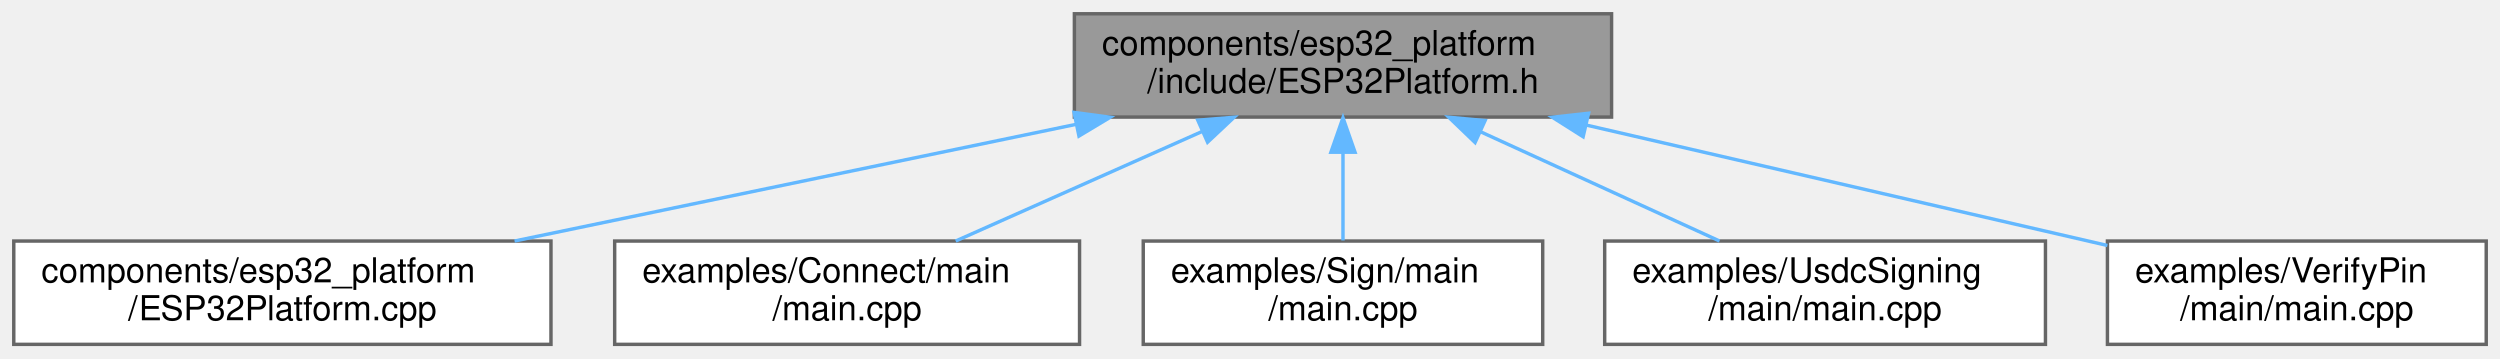
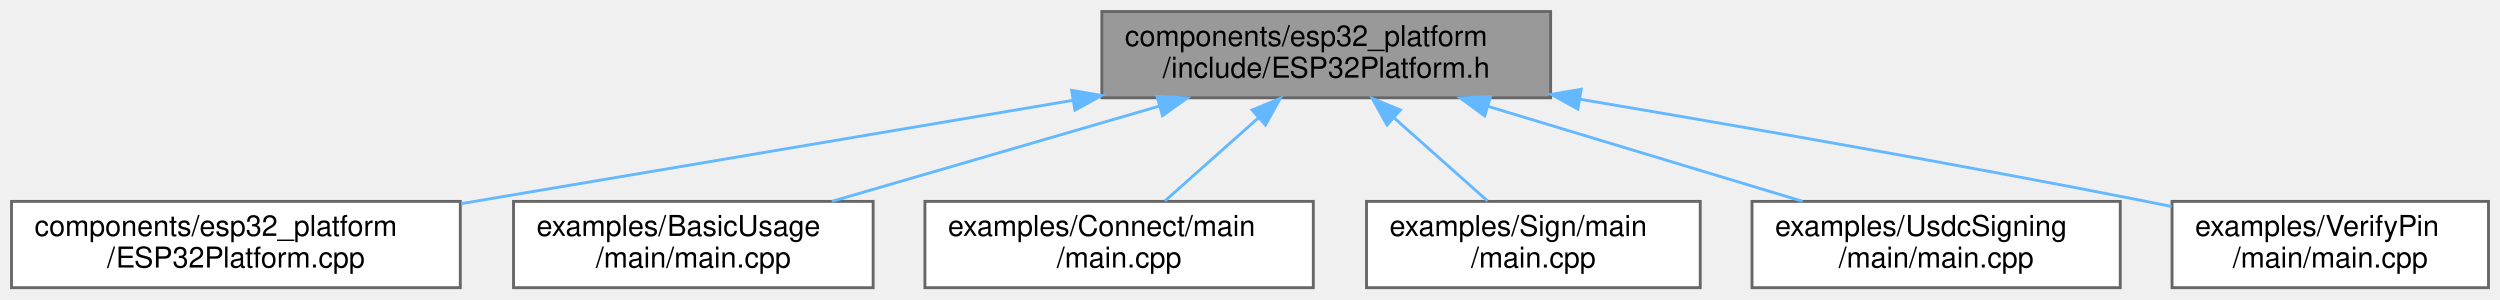
- <svg xmlns="http://www.w3.org/2000/svg" xmlns:xlink="http://www.w3.org/1999/xlink" width="726pt" height="104pt" viewBox="0.00 0.00 726.00 104.00">
+ <svg xmlns="http://www.w3.org/2000/svg" xmlns:xlink="http://www.w3.org/1999/xlink" width="869pt" height="104pt" viewBox="0.00 0.00 869.00 104.00">
  <g id="graph0" class="graph" transform="scale(1 1) rotate(0) translate(4 100)">
    <g id="Node000001" class="node">
      <g id="a_Node000001">
        <a xlink:title="CW_Platform implementation for ESP32 using FreeRTOS.">
-           <polygon fill="#999999" stroke="#666666" points="464,-96 308,-96 308,-66 464,-66 464,-96" />
-           <text text-anchor="start" x="316" y="-84" font-family="Helvetica,sans-Serif" font-size="10.00">components/esp32_platform</text>
-           <text text-anchor="middle" x="386" y="-73" font-family="Helvetica,sans-Serif" font-size="10.00">/include/ESP32Platform.h</text>
+           <polygon fill="#999999" stroke="#666666" points="535,-96 379,-96 379,-66 535,-66 535,-96" />
+           <text text-anchor="start" x="387" y="-84" font-family="Helvetica,sans-Serif" font-size="10.00">components/esp32_platform</text>
+           <text text-anchor="middle" x="457" y="-73" font-family="Helvetica,sans-Serif" font-size="10.00">/include/ESP32Platform.h</text>
        </a>
      </g>
    </g>
    <g id="Node000002" class="node">
      <g id="a_Node000002">
        <a xlink:href="ESP32Platform_8cpp.html" target="_top" xlink:title="Implementation of ESP32Platform — FreeRTOS sleep backend.">
          <polygon fill="white" stroke="#666666" points="156,-30 0,-30 0,0 156,0 156,-30" />
          <text text-anchor="start" x="8" y="-18" font-family="Helvetica,sans-Serif" font-size="10.00">components/esp32_platform</text>
          <text text-anchor="middle" x="78" y="-7" font-family="Helvetica,sans-Serif" font-size="10.00">/ESP32Platform.cpp</text>
        </a>
      </g>
    </g>
    <g id="edge1_Node000001_Node000002" class="edge">
      <g id="a_edge1_Node000001_Node000002">
        <a xlink:title=" ">
-           <path fill="none" stroke="#63b8ff" d="M308.57,-63.91C258.34,-53.47 193.54,-40.01 145.43,-30.01" />
-           <polygon fill="#63b8ff" stroke="#63b8ff" points="307.91,-67.35 318.41,-65.95 309.33,-60.49 307.91,-67.35" />
+           <path fill="none" stroke="#63b8ff" d="M368.81,-65.11C304.51,-54.25 218.16,-39.67 156.29,-29.22" />
+           <polygon fill="#63b8ff" stroke="#63b8ff" points="368.49,-68.6 378.93,-66.82 369.65,-61.7 368.49,-68.6" />
        </a>
      </g>
    </g>
    <g id="Node000003" class="node">
      <g id="a_Node000003">
-         <a xlink:href="Connect_2main_2main_8cpp.html" target="_top" xlink:title=" ">
-           <polygon fill="white" stroke="#666666" points="309.5,-30 174.5,-30 174.5,0 309.5,0 309.5,-30" />
-           <text text-anchor="start" x="182.5" y="-18" font-family="Helvetica,sans-Serif" font-size="10.00">examples/Connect/main</text>
-           <text text-anchor="middle" x="242" y="-7" font-family="Helvetica,sans-Serif" font-size="10.00">/main.cpp</text>
+         <a xlink:href="BasicUsage_2main_2main_8cpp.html" target="_top" xlink:title=" ">
+           <polygon fill="white" stroke="#666666" points="299.5,-30 174.5,-30 174.5,0 299.5,0 299.5,-30" />
+           <text text-anchor="start" x="182.5" y="-18" font-family="Helvetica,sans-Serif" font-size="10.00">examples/BasicUsage</text>
+           <text text-anchor="middle" x="237" y="-7" font-family="Helvetica,sans-Serif" font-size="10.00">/main/main.cpp</text>
        </a>
      </g>
    </g>
    <g id="edge2_Node000001_Node000003" class="edge">
      <g id="a_edge2_Node000001_Node000003">
        <a xlink:title=" ">
-           <path fill="none" stroke="#63b8ff" d="M345.01,-61.78C322.31,-51.69 294.52,-39.34 273.53,-30.01" />
-           <polygon fill="#63b8ff" stroke="#63b8ff" points="343.84,-65.09 354.4,-65.95 346.68,-58.7 343.84,-65.09" />
+           <path fill="none" stroke="#63b8ff" d="M398.98,-63.12C363.51,-52.8 318.67,-39.76 285.17,-30.01" />
+           <polygon fill="#63b8ff" stroke="#63b8ff" points="398.14,-66.52 408.72,-65.95 400.1,-59.8 398.14,-66.52" />
        </a>
      </g>
    </g>
    <g id="Node000004" class="node">
      <g id="a_Node000004">
-         <a xlink:href="Sign_2main_2main_8cpp.html" target="_top" xlink:title=" ">
-           <polygon fill="white" stroke="#666666" points="444,-30 328,-30 328,0 444,0 444,-30" />
-           <text text-anchor="start" x="336" y="-18" font-family="Helvetica,sans-Serif" font-size="10.00">examples/Sign/main</text>
-           <text text-anchor="middle" x="386" y="-7" font-family="Helvetica,sans-Serif" font-size="10.00">/main.cpp</text>
+         <a xlink:href="Connect_2main_2main_8cpp.html" target="_top" xlink:title=" ">
+           <polygon fill="white" stroke="#666666" points="452.5,-30 317.5,-30 317.5,0 452.5,0 452.5,-30" />
+           <text text-anchor="start" x="325.5" y="-18" font-family="Helvetica,sans-Serif" font-size="10.00">examples/Connect/main</text>
+           <text text-anchor="middle" x="385" y="-7" font-family="Helvetica,sans-Serif" font-size="10.00">/main.cpp</text>
        </a>
      </g>
    </g>
    <g id="edge3_Node000001_Node000004" class="edge">
      <g id="a_edge3_Node000001_Node000004">
        <a xlink:title=" ">
-           <path fill="none" stroke="#63b8ff" d="M386,-55.54C386,-46.96 386,-37.61 386,-30.16" />
-           <polygon fill="#63b8ff" stroke="#63b8ff" points="382.5,-55.8 386,-65.8 389.5,-55.8 382.5,-55.8" />
+           <path fill="none" stroke="#63b8ff" d="M433.29,-58.92C422.67,-49.49 410.43,-38.61 400.93,-30.16" />
+           <polygon fill="#63b8ff" stroke="#63b8ff" points="431.22,-61.77 441.02,-65.8 435.87,-56.54 431.22,-61.77" />
        </a>
      </g>
    </g>
    <g id="Node000005" class="node">
      <g id="a_Node000005">
-         <a xlink:href="UsdcSigning_2main_2main_8cpp.html" target="_top" xlink:title=" ">
-           <polygon fill="white" stroke="#666666" points="590,-30 462,-30 462,0 590,0 590,-30" />
-           <text text-anchor="start" x="470" y="-18" font-family="Helvetica,sans-Serif" font-size="10.00">examples/UsdcSigning</text>
-           <text text-anchor="middle" x="526" y="-7" font-family="Helvetica,sans-Serif" font-size="10.00">/main/main.cpp</text>
+         <a xlink:href="Sign_2main_2main_8cpp.html" target="_top" xlink:title=" ">
+           <polygon fill="white" stroke="#666666" points="587,-30 471,-30 471,0 587,0 587,-30" />
+           <text text-anchor="start" x="479" y="-18" font-family="Helvetica,sans-Serif" font-size="10.00">examples/Sign/main</text>
+           <text text-anchor="middle" x="529" y="-7" font-family="Helvetica,sans-Serif" font-size="10.00">/main.cpp</text>
        </a>
      </g>
    </g>
    <g id="edge4_Node000001_Node000005" class="edge">
      <g id="a_edge4_Node000001_Node000005">
        <a xlink:title=" ">
-           <path fill="none" stroke="#63b8ff" d="M425.85,-61.78C447.92,-51.69 474.94,-39.34 495.35,-30.01" />
-           <polygon fill="#63b8ff" stroke="#63b8ff" points="424.36,-58.61 416.72,-65.95 427.27,-64.98 424.36,-58.61" />
+           <path fill="none" stroke="#63b8ff" d="M480.71,-58.92C491.33,-49.49 503.57,-38.61 513.07,-30.16" />
+           <polygon fill="#63b8ff" stroke="#63b8ff" points="478.13,-56.54 472.98,-65.8 482.78,-61.77 478.13,-56.54" />
        </a>
      </g>
    </g>
    <g id="Node000006" class="node">
      <g id="a_Node000006">
-         <a xlink:href="VerifyPin_2main_2main_8cpp.html" target="_top" xlink:title=" ">
-           <polygon fill="white" stroke="#666666" points="718,-30 608,-30 608,0 718,0 718,-30" />
-           <text text-anchor="start" x="616" y="-18" font-family="Helvetica,sans-Serif" font-size="10.00">examples/VerifyPin</text>
-           <text text-anchor="middle" x="663" y="-7" font-family="Helvetica,sans-Serif" font-size="10.00">/main/main.cpp</text>
+         <a xlink:href="UsdcSigning_2main_2main_8cpp.html" target="_top" xlink:title=" ">
+           <polygon fill="white" stroke="#666666" points="733,-30 605,-30 605,0 733,0 733,-30" />
+           <text text-anchor="start" x="613" y="-18" font-family="Helvetica,sans-Serif" font-size="10.00">examples/UsdcSigning</text>
+           <text text-anchor="middle" x="669" y="-7" font-family="Helvetica,sans-Serif" font-size="10.00">/main/main.cpp</text>
        </a>
      </g>
    </g>
    <g id="edge5_Node000001_Node000006" class="edge">
      <g id="a_edge5_Node000001_Node000006">
        <a xlink:title=" ">
-           <path fill="none" stroke="#63b8ff" d="M456.6,-63.69C503.64,-52.82 564.56,-38.75 607.99,-28.71" />
-           <polygon fill="#63b8ff" stroke="#63b8ff" points="455.74,-60.29 446.79,-65.95 457.32,-67.11 455.74,-60.29" />
+           <path fill="none" stroke="#63b8ff" d="M513.35,-62.99C547.46,-52.69 590.44,-39.72 622.58,-30.01" />
+           <polygon fill="#63b8ff" stroke="#63b8ff" points="512.09,-59.71 503.52,-65.95 514.11,-66.42 512.09,-59.71" />
+         </a>
+       </g>
+     </g>
+     <g id="Node000007" class="node">
+       <g id="a_Node000007">
+         <a xlink:href="VerifyPin_2main_2main_8cpp.html" target="_top" xlink:title=" ">
+           <polygon fill="white" stroke="#666666" points="861,-30 751,-30 751,0 861,0 861,-30" />
+           <text text-anchor="start" x="759" y="-18" font-family="Helvetica,sans-Serif" font-size="10.00">examples/VerifyPin</text>
+           <text text-anchor="middle" x="806" y="-7" font-family="Helvetica,sans-Serif" font-size="10.00">/main/main.cpp</text>
+         </a>
+       </g>
+     </g>
+     <g id="edge6_Node000001_Node000007" class="edge">
+       <g id="a_edge6_Node000001_Node000007">
+         <a xlink:title=" ">
+           <path fill="none" stroke="#63b8ff" d="M545.14,-65.51C601.54,-56 676.21,-42.96 742,-30 744.9,-29.43 747.87,-28.83 750.87,-28.21" />
+           <polygon fill="#63b8ff" stroke="#63b8ff" points="544.47,-62.08 535.18,-67.19 545.63,-68.98 544.47,-62.08" />
        </a>
      </g>
    </g>
  </g>
</svg>
